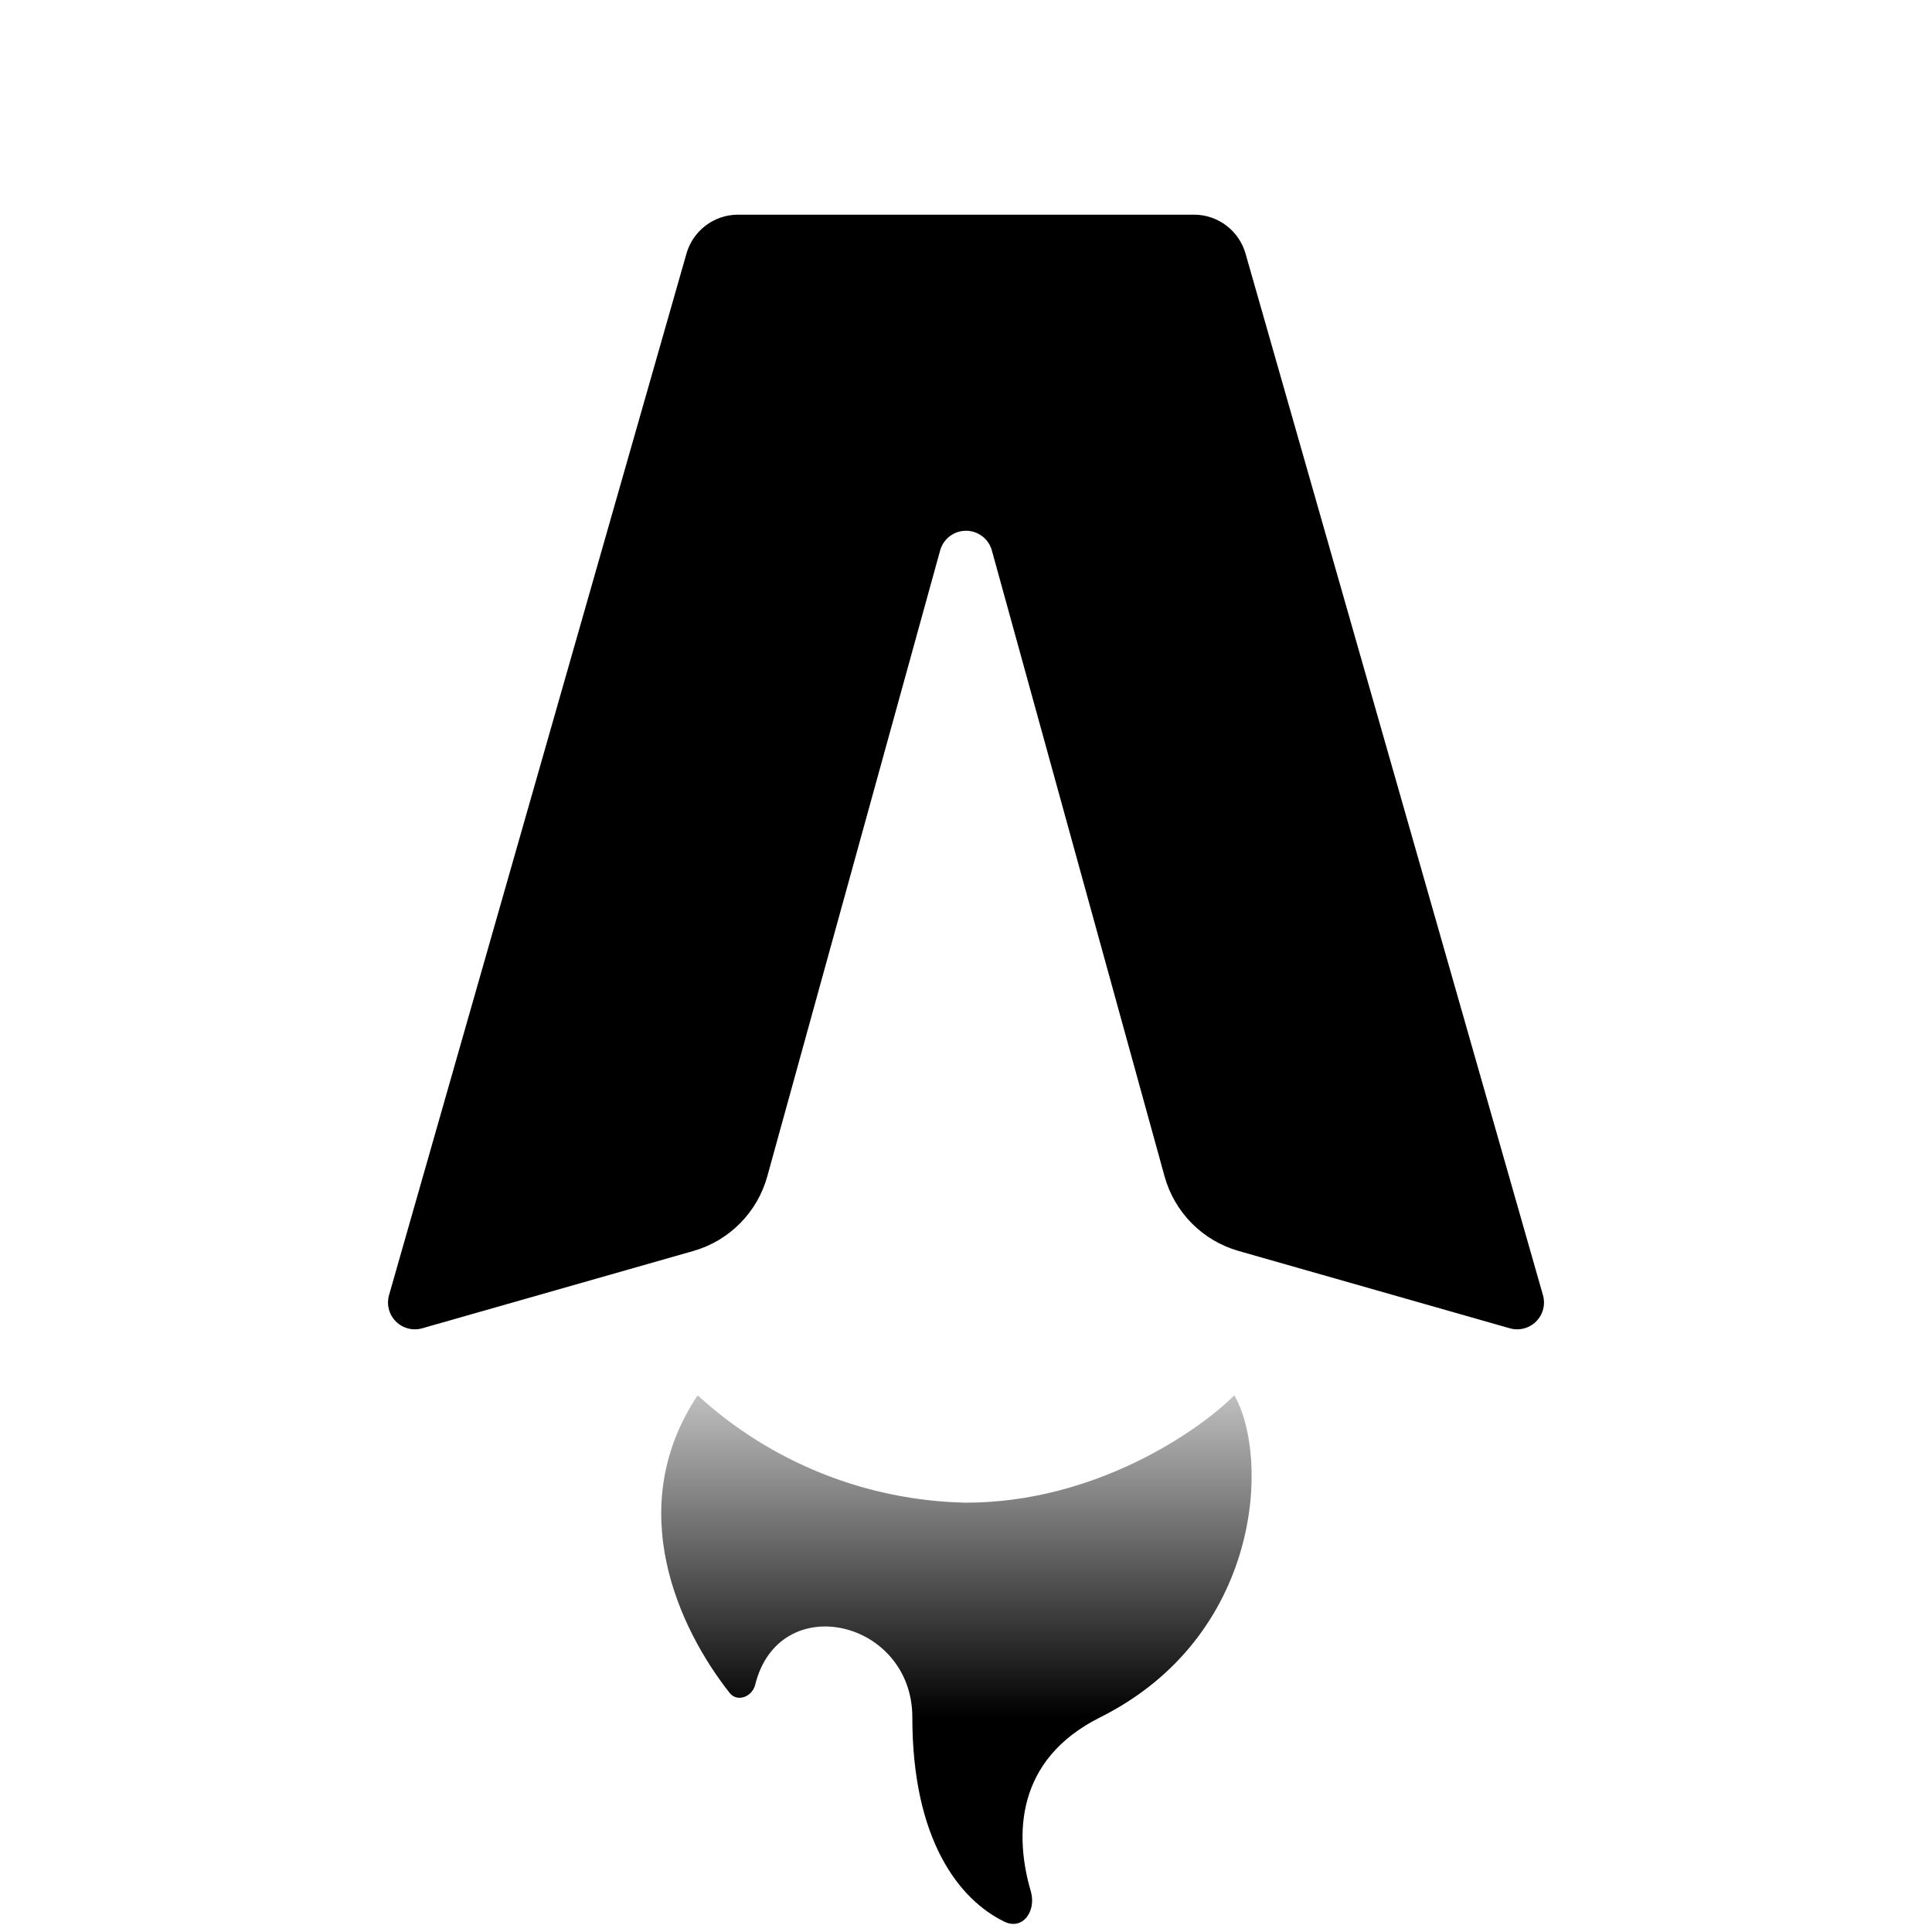
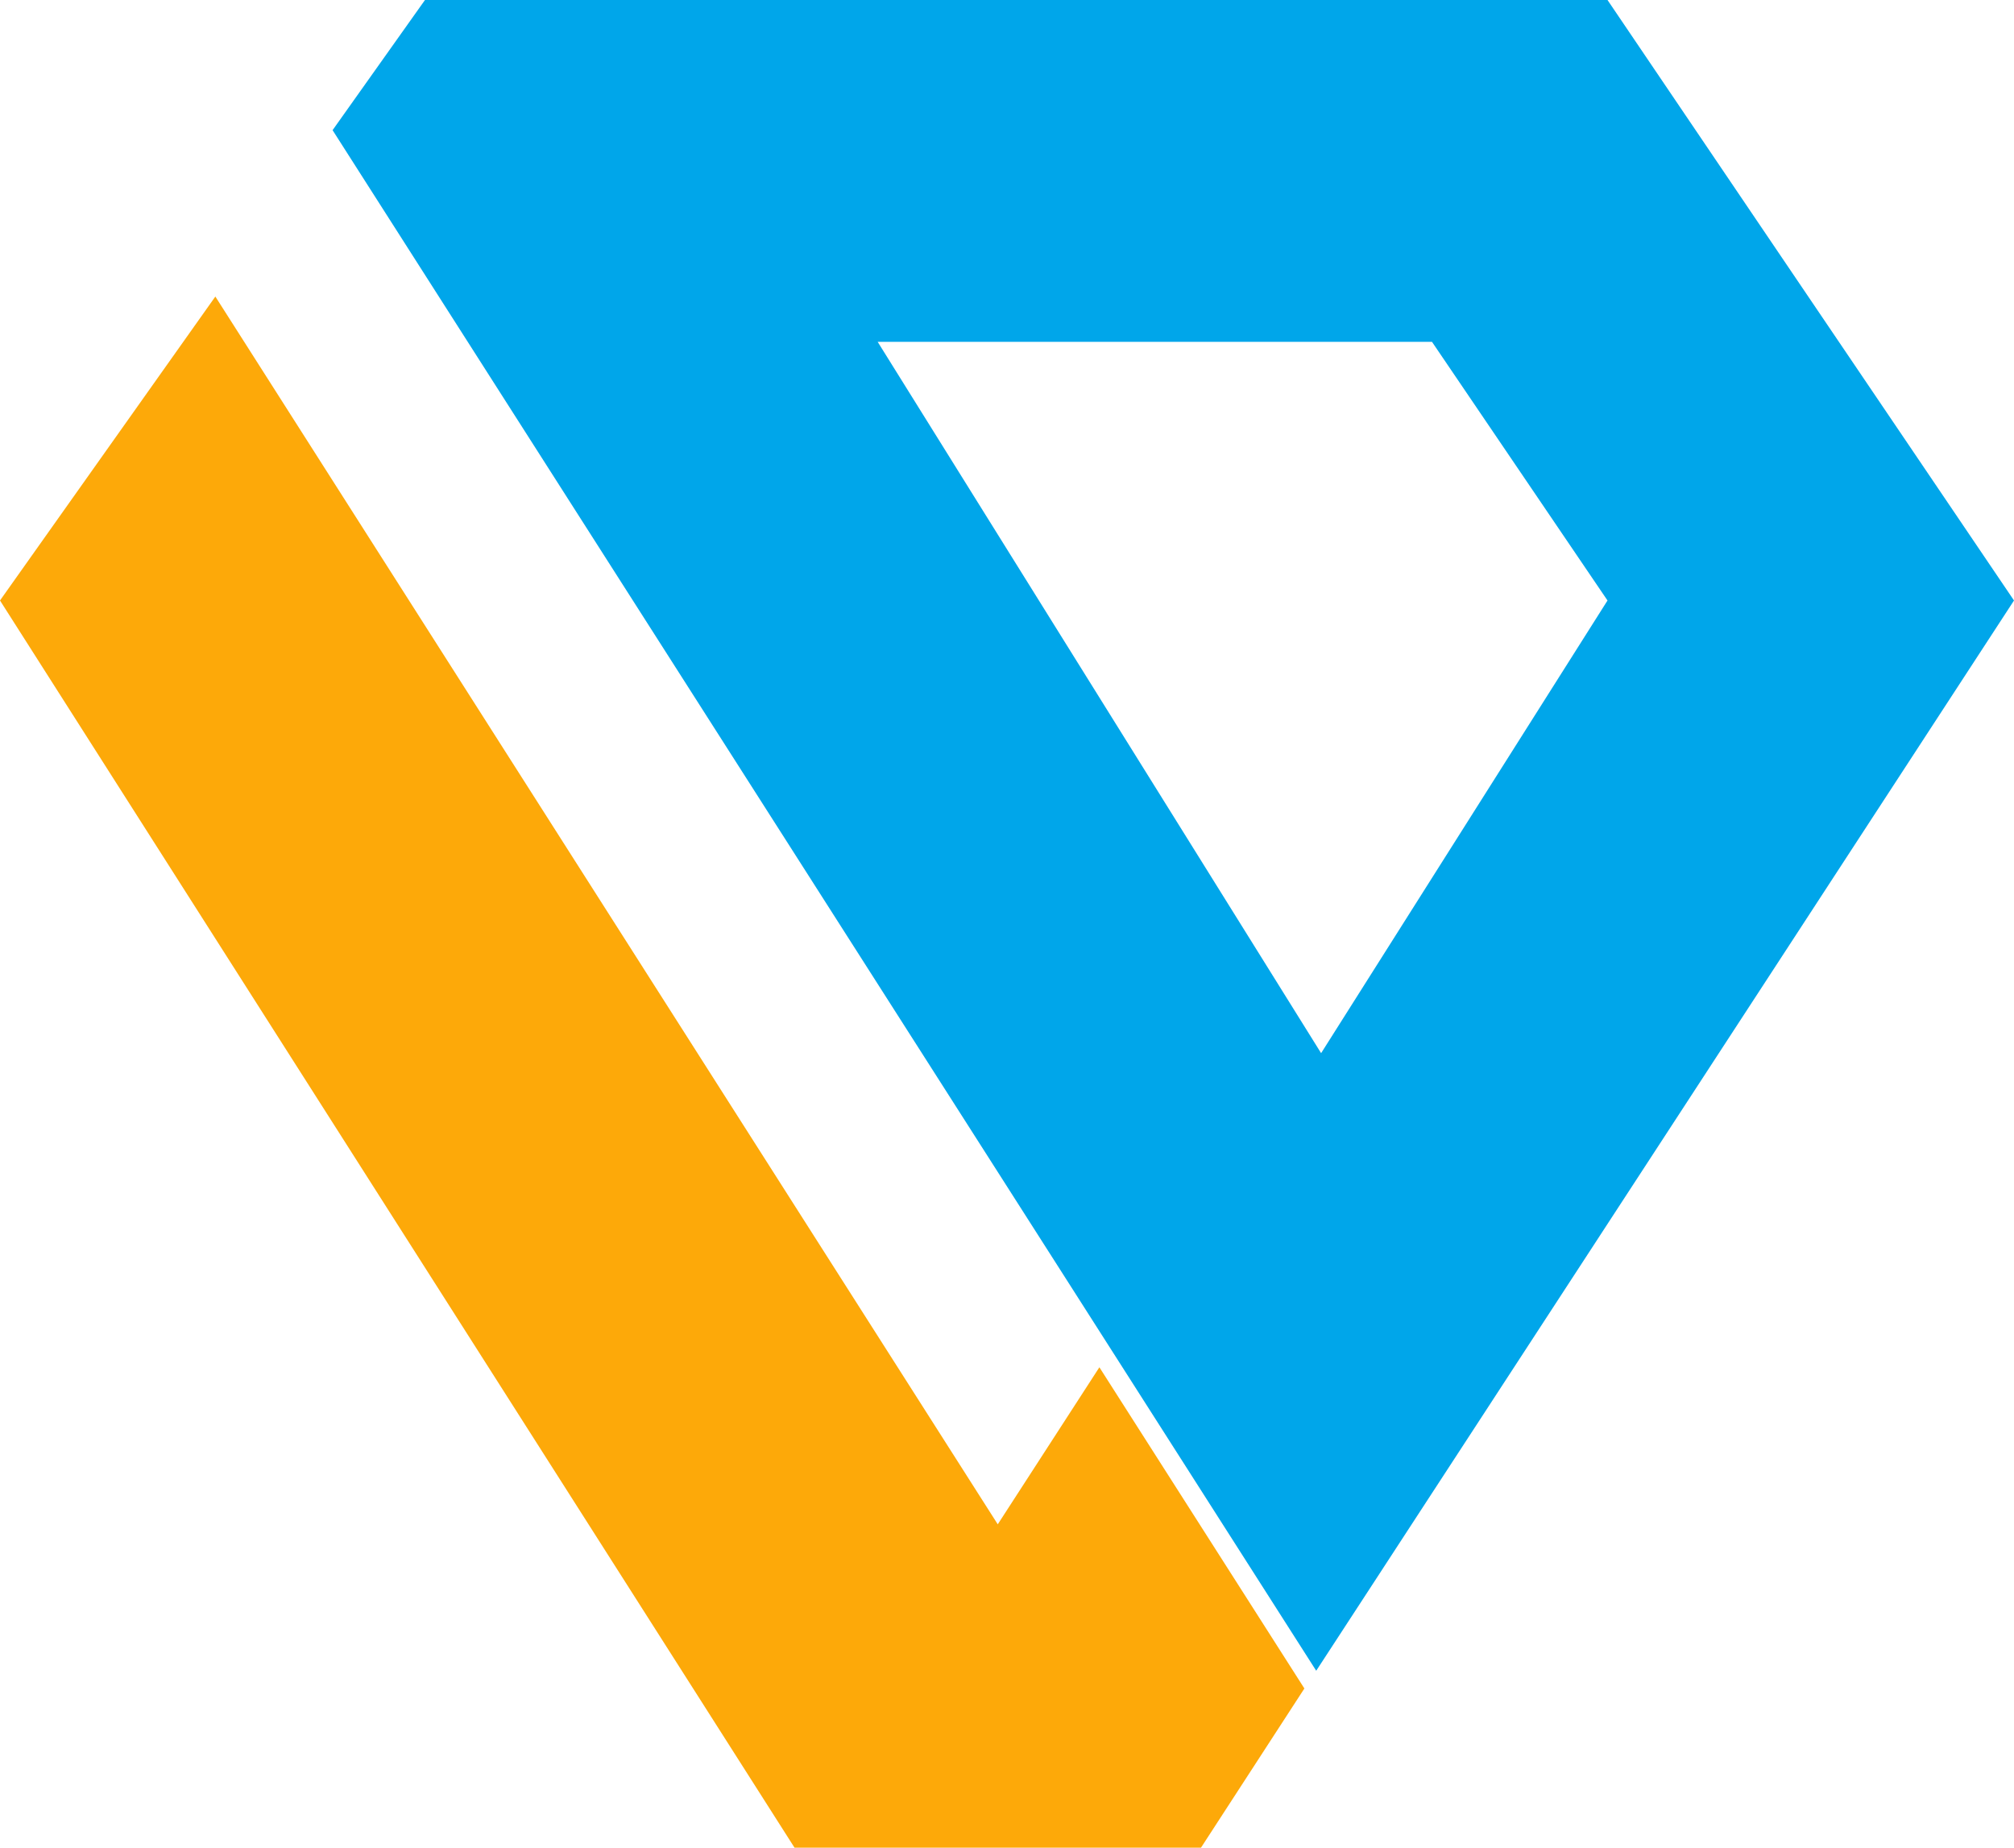
- <svg xmlns="http://www.w3.org/2000/svg" fill="none" viewBox="0 0 36 36">
-   <path fill="#000" d="M22.25 4h-8.5a1 1 0 0 0-.96.73l-5.54 19.4a.5.5 0 0 0 .62.62l5.05-1.44a2 2 0 0 0 1.38-1.4l3.22-11.66a.5.5 0 0 1 .96 0l3.22 11.67a2 2 0 0 0 1.38 1.39l5.05 1.44a.5.5 0 0 0 .62-.62l-5.54-19.4a1 1 0 0 0-.96-.73Z" />
-   <path fill="url(#gradient)" d="M18 28a7.63 7.63 0 0 1-5-2c-1.4 2.1-.35 4.35.6 5.55.14.17.41.07.47-.15.44-1.8 2.93-1.22 2.93.6 0 2.28.87 3.4 1.72 3.81.34.16.59-.2.49-.56-.31-1.05-.29-2.46 1.29-3.25 3-1.5 3.17-4.83 2.5-6-.67.67-2.6 2-5 2Z" />
-   <defs>
-     <linearGradient id="gradient" x1="16" x2="16" y1="32" y2="24" gradientUnits="userSpaceOnUse">
-       <stop stop-color="#000" />
-       <stop offset="1" stop-color="#000" stop-opacity="0" />
-     </linearGradient>
-   </defs>
-   <style>
-     @media (prefers-color-scheme:dark){:root{filter:invert(100%)}}
-   </style>
+ <svg xmlns="http://www.w3.org/2000/svg" viewBox="0 0 218 200">
+   <polygon points="0 65 23.31 32.1 108 165 119 148 141.19 182.77 130 200 86 200 0 65" style="fill:#fda909" />
+   <path d="M174,0H46L36,14.09,142.47,180.85,218,65ZM143,114,95,37h60l19,28Z" style="fill:#00a6ea" />
</svg>
